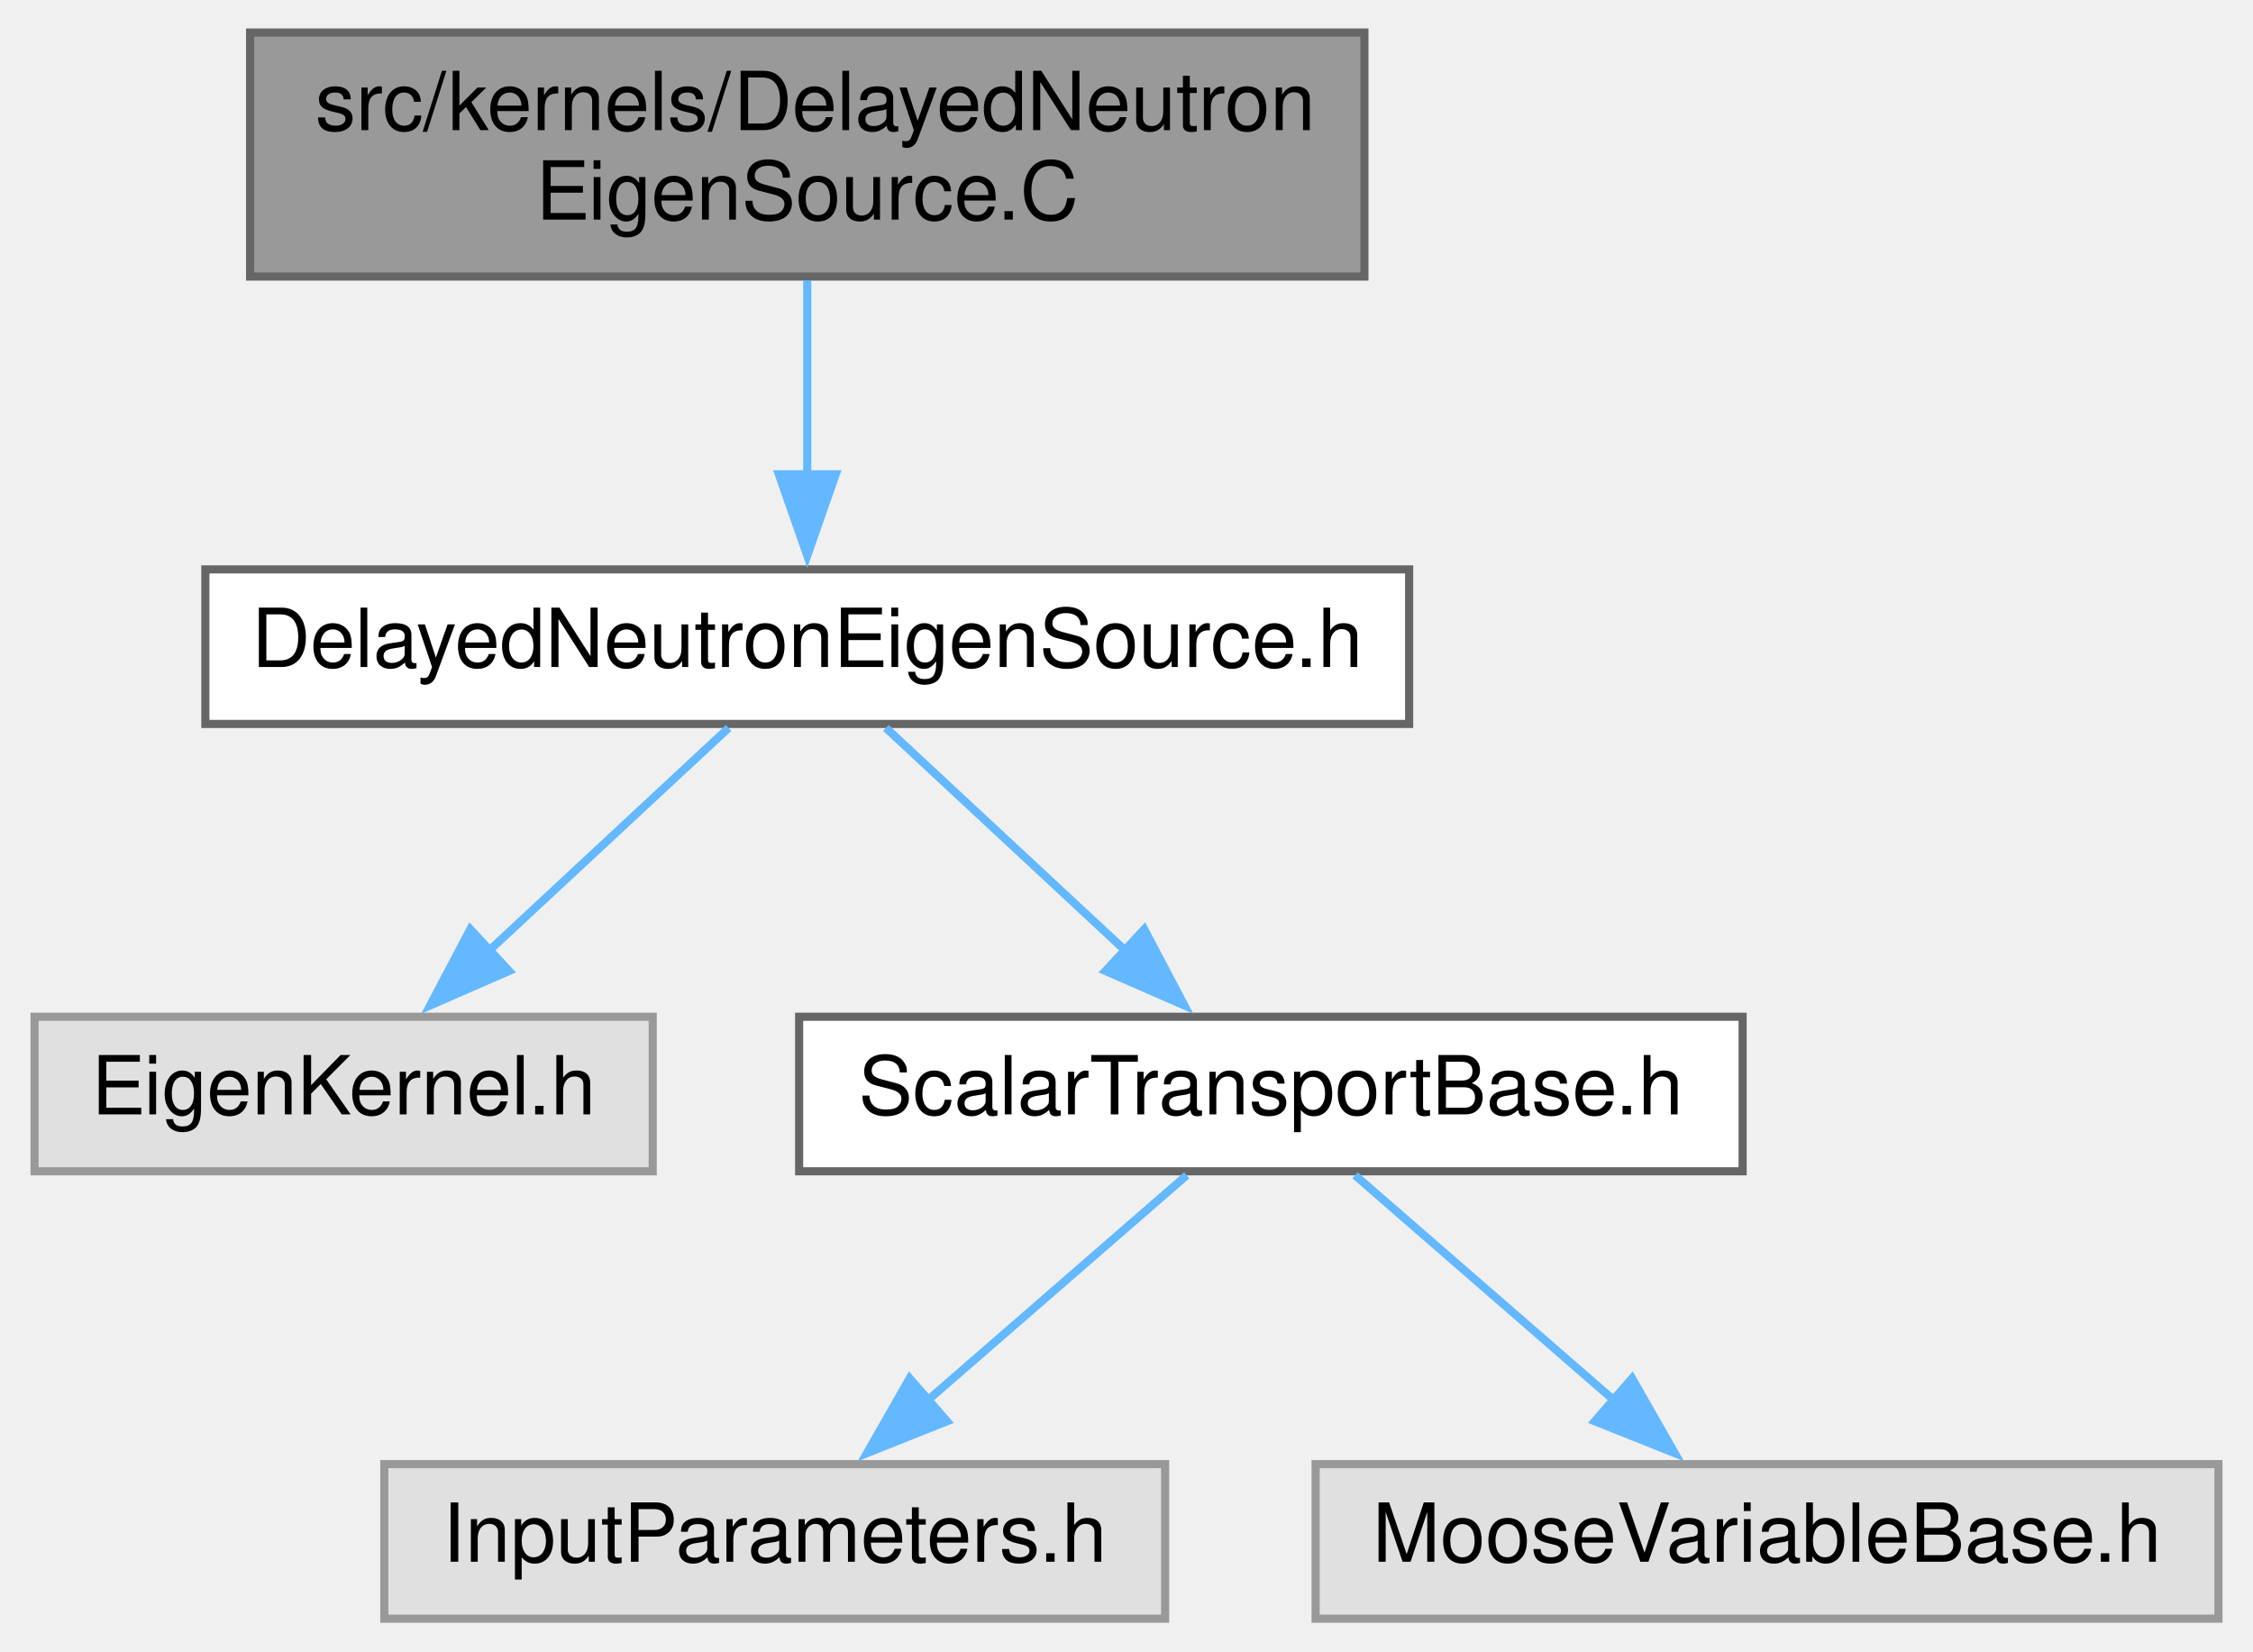
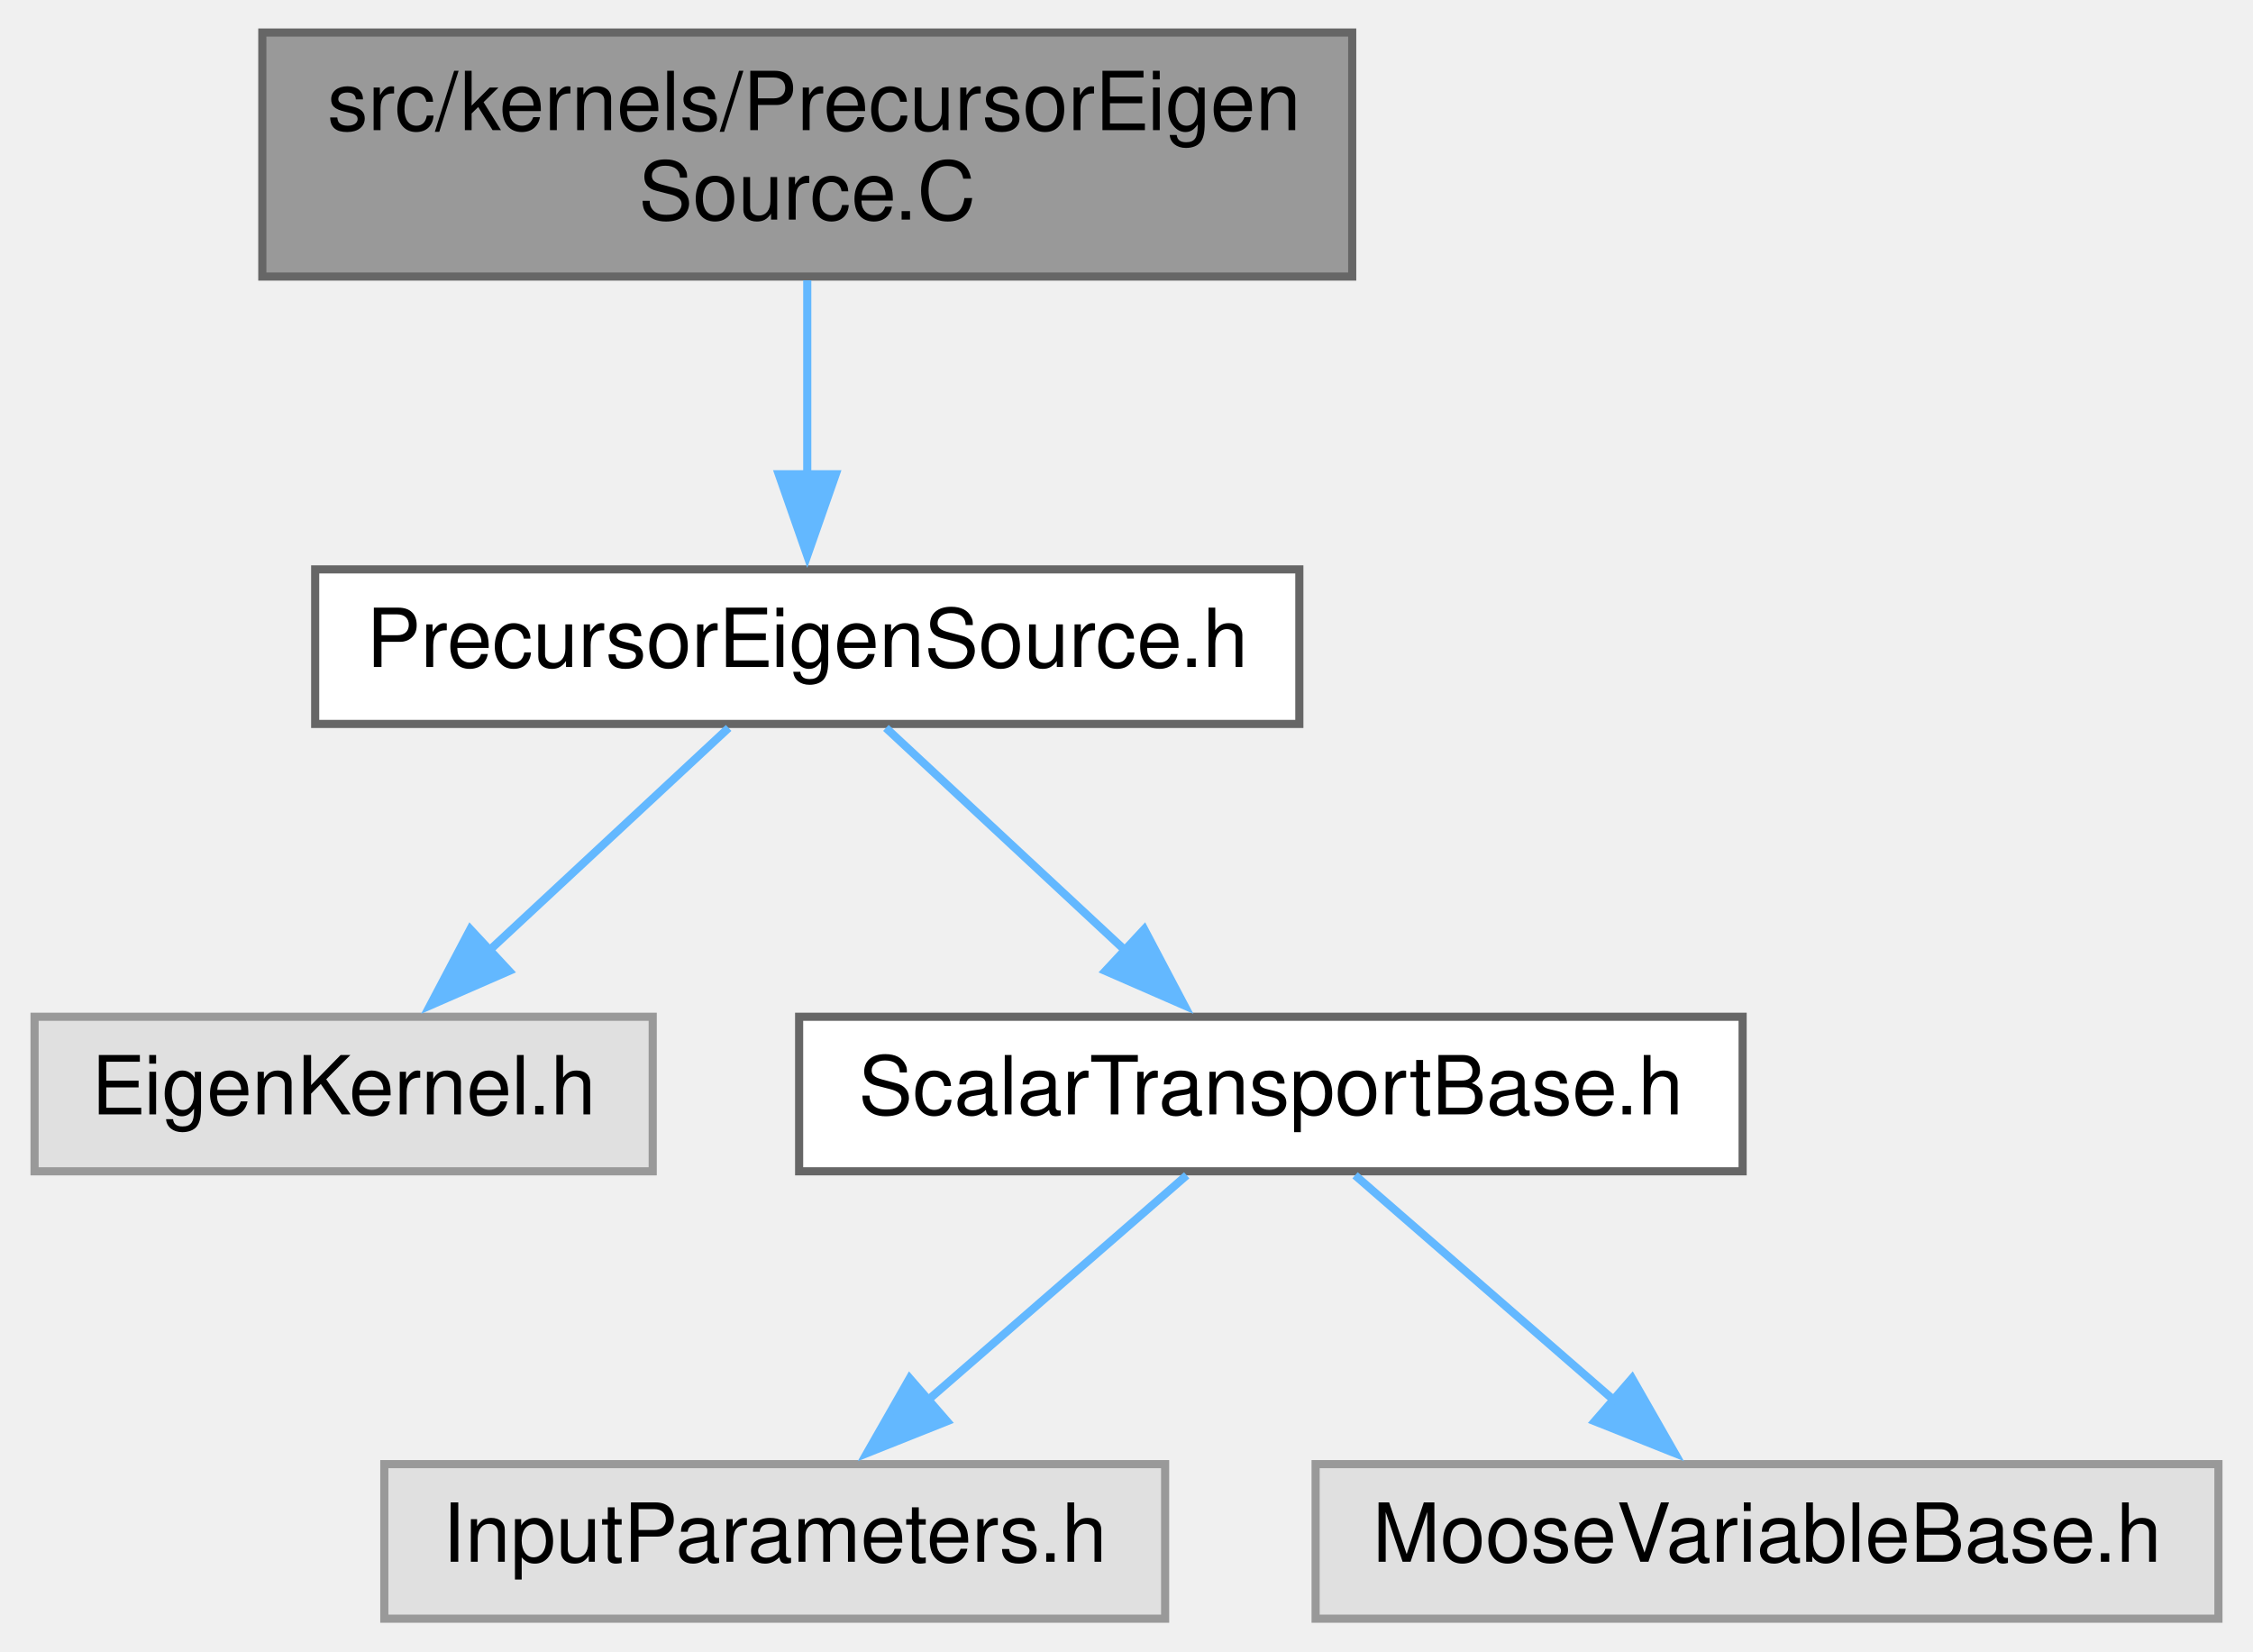
<svg xmlns="http://www.w3.org/2000/svg" xmlns:xlink="http://www.w3.org/1999/xlink" width="277pt" height="203pt" viewBox="0.00 0.00 276.50 203.00">
  <g id="graph0" class="graph" transform="scale(1 1) rotate(0) translate(4 199)">
    <g id="node1" class="node">
      <g id="a_node1">
        <a xlink:title=" ">
-           <polygon fill="#999999" stroke="#666666" points="163.5,-195 26.5,-195 26.5,-165 163.5,-165 163.5,-195" />
-           <text text-anchor="start" x="34.5" y="-183" font-family="Helvetica,sans-Serif" font-size="10.00">src/kernels/DelayedNeutron</text>
-           <text text-anchor="middle" x="95" y="-172" font-family="Helvetica,sans-Serif" font-size="10.00">EigenSource.C</text>
+           <polygon fill="#999999" stroke="#666666" points="162,-195 28,-195 28,-165 162,-165 162,-195" />
+           <text text-anchor="start" x="36" y="-183" font-family="Helvetica,sans-Serif" font-size="10.00">src/kernels/PrecursorEigen</text>
+           <text text-anchor="middle" x="95" y="-172" font-family="Helvetica,sans-Serif" font-size="10.00">Source.C</text>
        </a>
      </g>
    </g>
    <g id="node2" class="node">
      <g id="a_node2">
-         <a xlink:href="_delayed_neutron_eigen_source_8h.html" target="_top" xlink:title=" ">
-           <polygon fill="white" stroke="#666666" points="169,-129 21,-129 21,-110 169,-110 169,-129" />
-           <text text-anchor="middle" x="95" y="-117" font-family="Helvetica,sans-Serif" font-size="10.00">DelayedNeutronEigenSource.h</text>
+         <a xlink:href="_precursor_eigen_source_8h.html" target="_top" xlink:title=" ">
+           <polygon fill="white" stroke="#666666" points="155.5,-129 34.5,-129 34.5,-110 155.5,-110 155.5,-129" />
+           <text text-anchor="middle" x="95" y="-117" font-family="Helvetica,sans-Serif" font-size="10.00">PrecursorEigenSource.h</text>
        </a>
      </g>
    </g>
    <g id="edge1" class="edge">
      <path fill="none" stroke="#63b8ff" d="M95,-164.54C95,-157.34 95,-148.53 95,-140.68" />
      <polygon fill="#63b8ff" stroke="#63b8ff" points="98.5,-140.69 95,-130.69 91.5,-140.69 98.5,-140.69" />
    </g>
    <g id="node3" class="node">
      <g id="a_node3">
        <a xlink:title=" ">
          <polygon fill="#e0e0e0" stroke="#999999" points="76,-74 0,-74 0,-55 76,-55 76,-74" />
          <text text-anchor="middle" x="38" y="-62" font-family="Helvetica,sans-Serif" font-size="10.00">EigenKernel.h</text>
        </a>
      </g>
    </g>
    <g id="edge2" class="edge">
      <path fill="none" stroke="#63b8ff" d="M85.33,-109.51C77.26,-102 65.53,-91.1 55.78,-82.03" />
      <polygon fill="#63b8ff" stroke="#63b8ff" points="58.34,-79.63 48.63,-75.39 53.57,-84.76 58.34,-79.63" />
    </g>
    <g id="node4" class="node">
      <g id="a_node4">
        <a xlink:href="_scalar_transport_base_8h.html" target="_top" xlink:title=" ">
          <polygon fill="white" stroke="#666666" points="210,-74 94,-74 94,-55 210,-55 210,-74" />
          <text text-anchor="middle" x="152" y="-62" font-family="Helvetica,sans-Serif" font-size="10.00">ScalarTransportBase.h</text>
        </a>
      </g>
    </g>
    <g id="edge3" class="edge">
      <path fill="none" stroke="#63b8ff" d="M104.67,-109.51C112.74,-102 124.47,-91.1 134.22,-82.03" />
      <polygon fill="#63b8ff" stroke="#63b8ff" points="136.43,-84.76 141.37,-75.39 131.66,-79.63 136.43,-84.76" />
    </g>
    <g id="node5" class="node">
      <g id="a_node5">
        <a xlink:title=" ">
          <polygon fill="#e0e0e0" stroke="#999999" points="139,-19 43,-19 43,0 139,0 139,-19" />
          <text text-anchor="middle" x="91" y="-7" font-family="Helvetica,sans-Serif" font-size="10.00">InputParameters.h</text>
        </a>
      </g>
    </g>
    <g id="edge4" class="edge">
      <path fill="none" stroke="#63b8ff" d="M141.65,-54.51C132.92,-46.93 120.21,-35.88 109.7,-26.75" />
      <polygon fill="#63b8ff" stroke="#63b8ff" points="112.18,-24.27 102.34,-20.35 107.59,-29.55 112.18,-24.27" />
    </g>
    <g id="node6" class="node">
      <g id="a_node6">
        <a xlink:title=" ">
          <polygon fill="#e0e0e0" stroke="#999999" points="268.5,-19 157.5,-19 157.5,0 268.5,0 268.5,-19" />
          <text text-anchor="middle" x="213" y="-7" font-family="Helvetica,sans-Serif" font-size="10.00">MooseVariableBase.h</text>
        </a>
      </g>
    </g>
    <g id="edge5" class="edge">
      <path fill="none" stroke="#63b8ff" d="M162.35,-54.51C171.08,-46.93 183.79,-35.88 194.3,-26.75" />
      <polygon fill="#63b8ff" stroke="#63b8ff" points="196.41,-29.55 201.66,-20.35 191.82,-24.27 196.41,-29.55" />
    </g>
  </g>
</svg>
